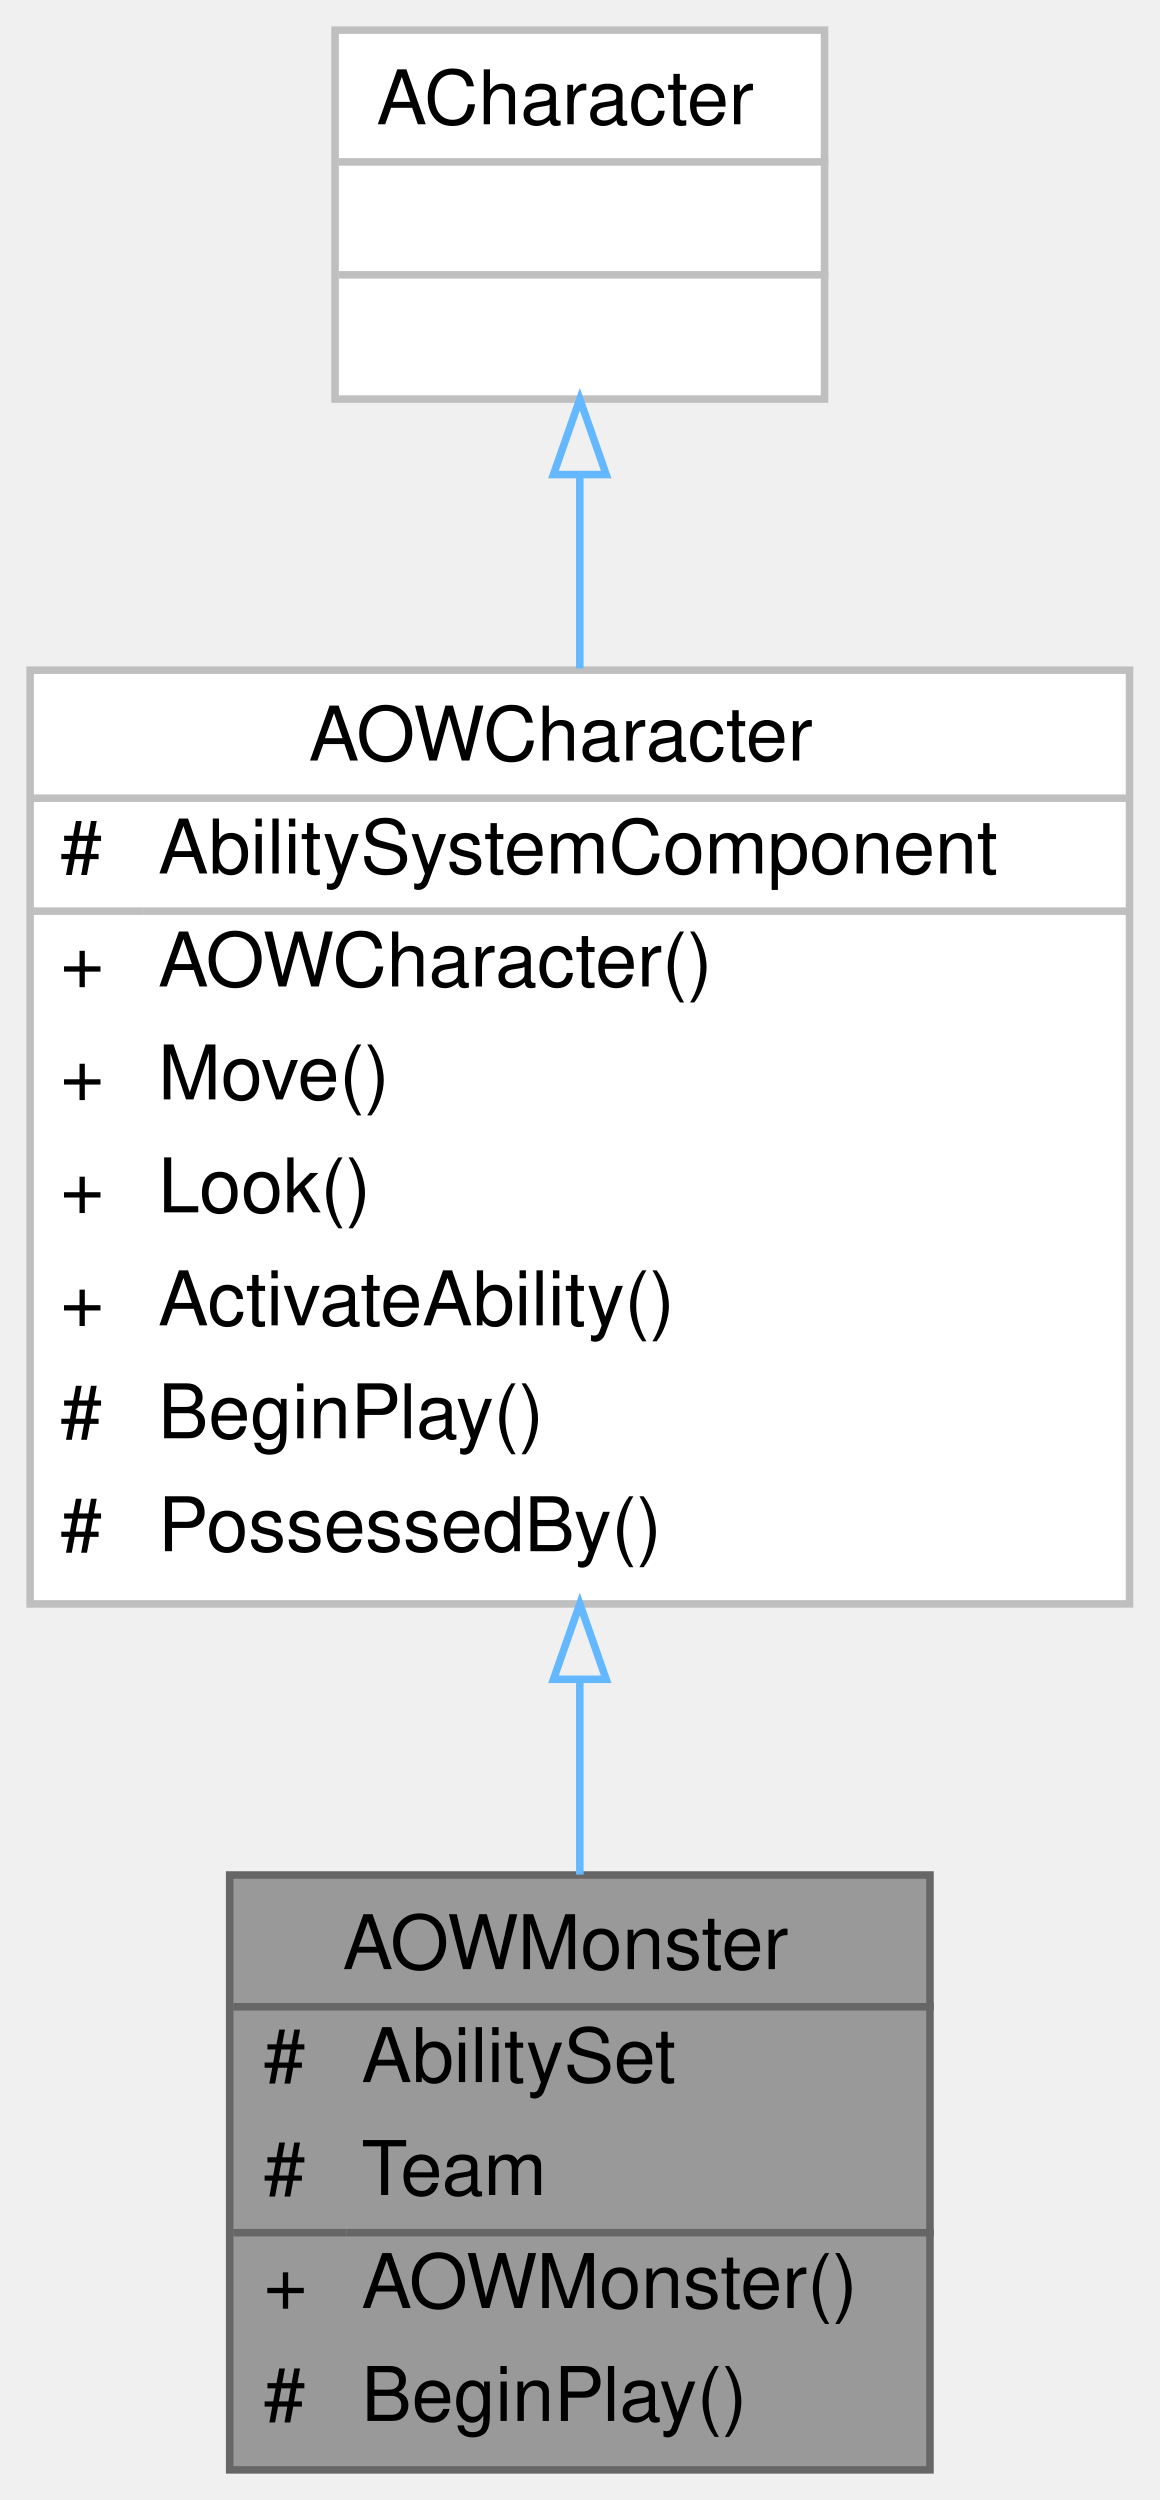
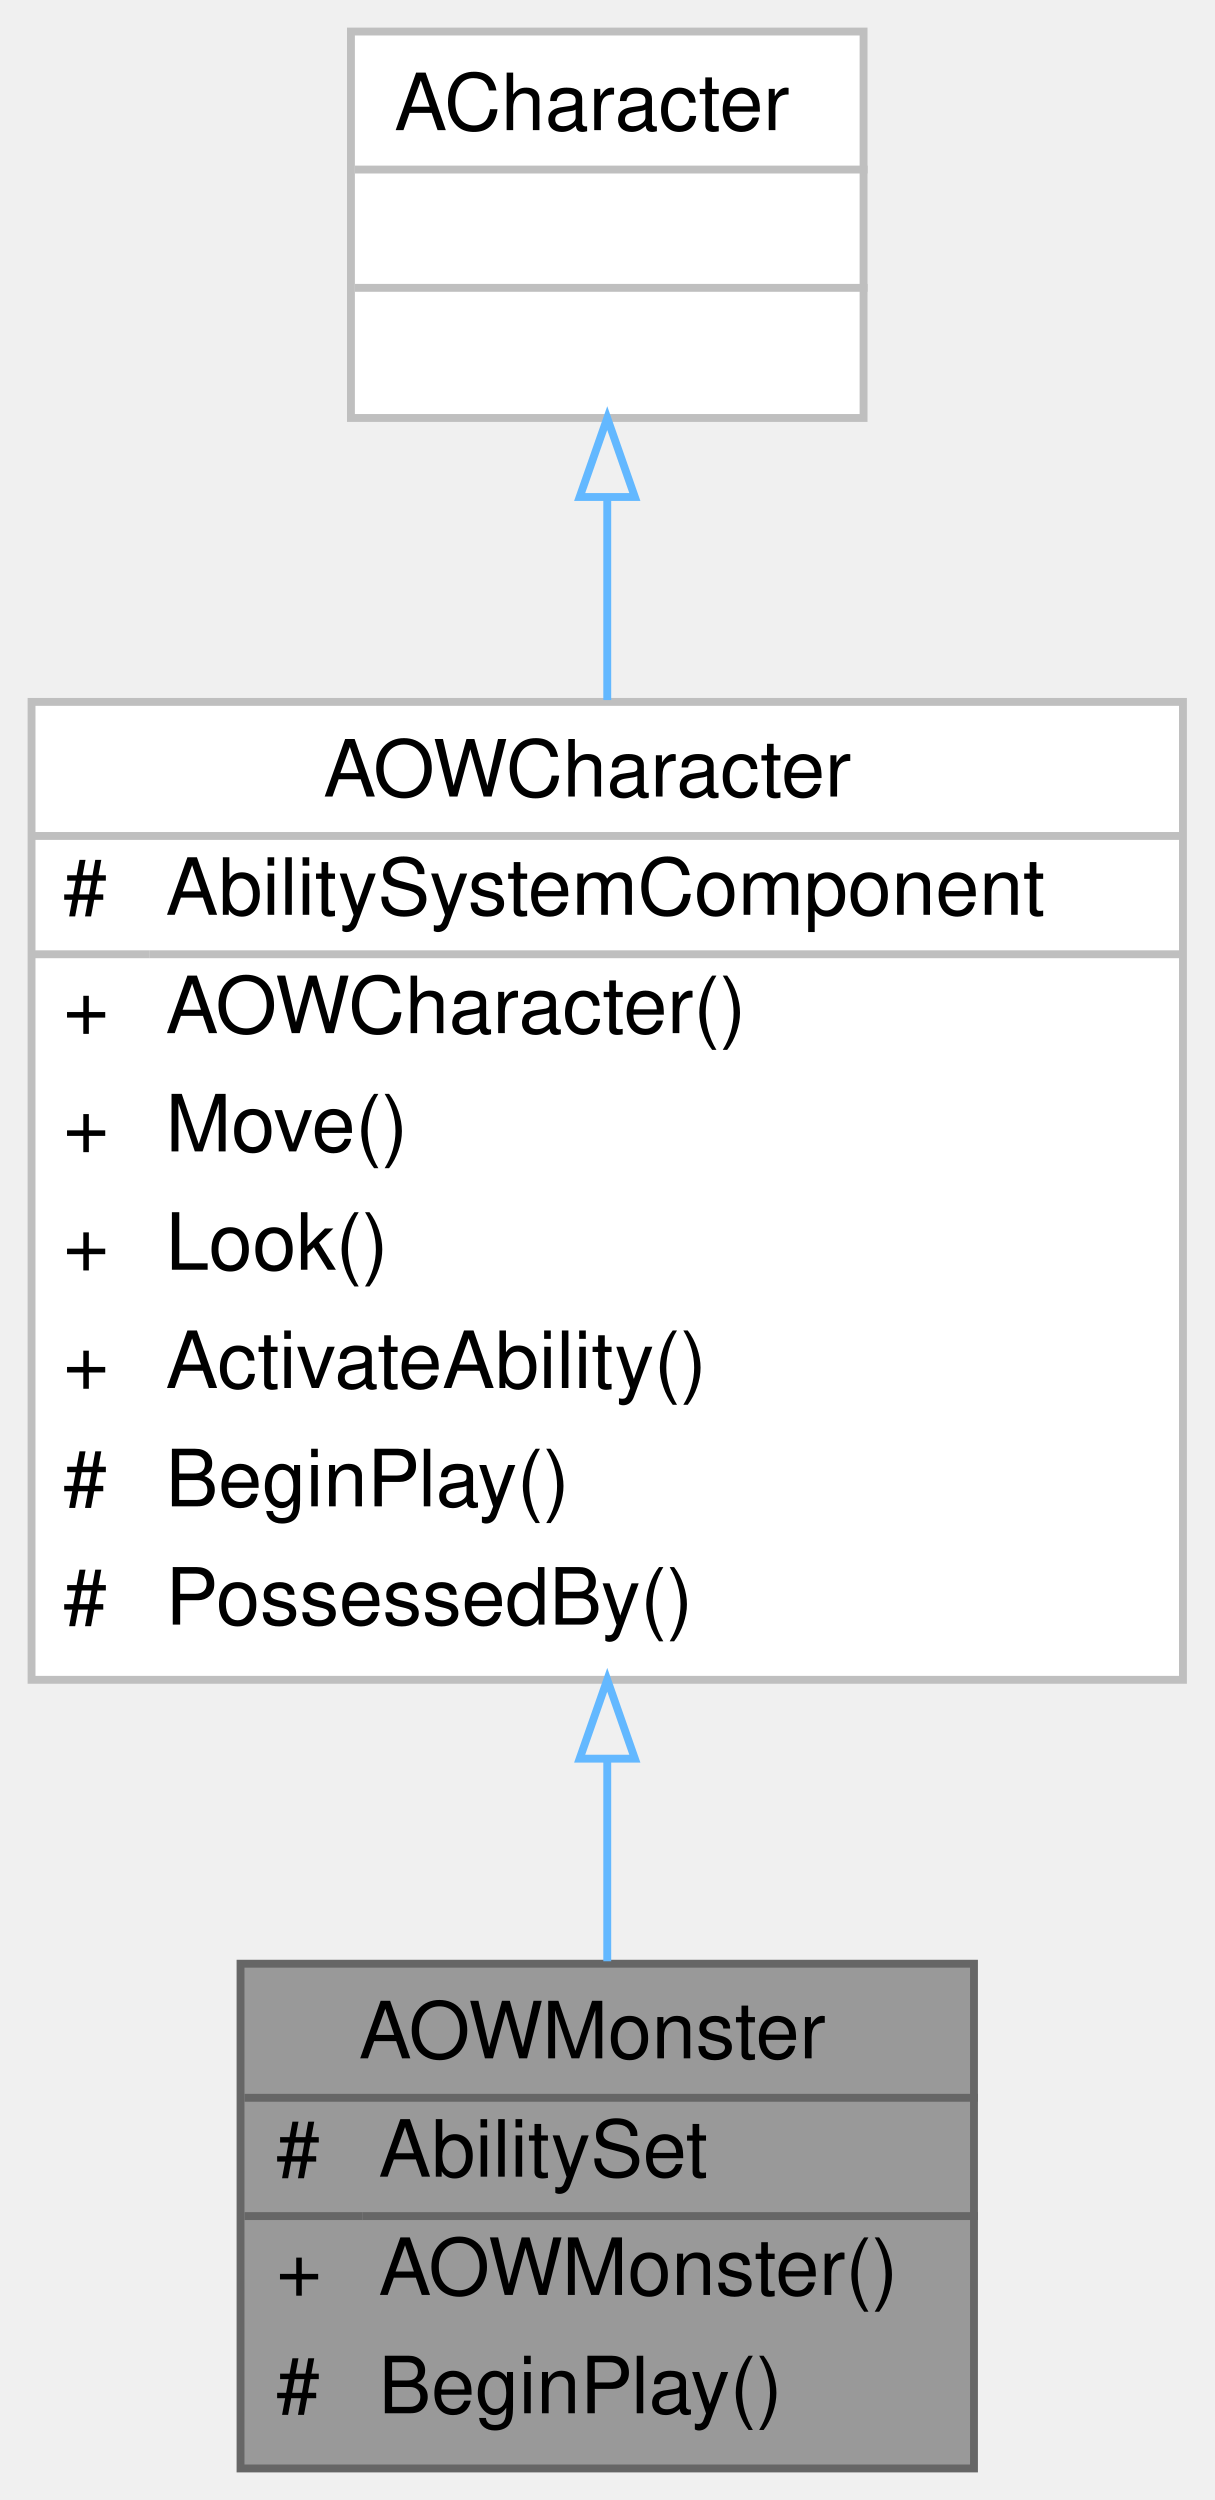
- <svg xmlns="http://www.w3.org/2000/svg" xmlns:xlink="http://www.w3.org/1999/xlink" width="154pt" height="332pt" viewBox="0.00 0.00 154.00 332.00">
-   <g id="graph0" class="graph" transform="scale(1 1) rotate(0) translate(4 328)">
+ <svg xmlns="http://www.w3.org/2000/svg" xmlns:xlink="http://www.w3.org/1999/xlink" width="154pt" height="317pt" viewBox="0.00 0.00 154.00 317.00">
+   <g id="graph0" class="graph" transform="scale(1 1) rotate(0) translate(4 313)">
    <g id="Node000001" class="node">
      <g id="a_Node000001">
        <a xlink:title=" ">
-           <polygon fill="#999999" stroke="transparent" points="119.5,-79 26.5,-79 26.5,0 119.5,0 119.5,-79" />
-           <text text-anchor="start" x="41.5" y="-66.5" font-family="Helvetica,sans-Serif" font-size="10.00">AOWMonster</text>
-           <text text-anchor="start" x="31" y="-51.5" font-family="Helvetica,sans-Serif" font-size="10.00">#</text>
-           <text text-anchor="start" x="44" y="-51.5" font-family="Helvetica,sans-Serif" font-size="10.00">AbilitySet</text>
-           <text text-anchor="start" x="31" y="-36.5" font-family="Helvetica,sans-Serif" font-size="10.00">#</text>
-           <text text-anchor="start" x="44" y="-36.5" font-family="Helvetica,sans-Serif" font-size="10.00">Team</text>
-           <text text-anchor="start" x="31" y="-21.5" font-family="Helvetica,sans-Serif" font-size="10.00">+</text>
-           <text text-anchor="start" x="44" y="-21.5" font-family="Helvetica,sans-Serif" font-size="10.00">AOWMonster()</text>
-           <text text-anchor="start" x="31" y="-6.5" font-family="Helvetica,sans-Serif" font-size="10.00">#</text>
-           <text text-anchor="start" x="44" y="-6.5" font-family="Helvetica,sans-Serif" font-size="10.00">BeginPlay()</text>
-           <polygon fill="#666666" stroke="#666666" points="27,-61.5 27,-61.5 120,-61.5 120,-61.5 27,-61.5" />
-           <polygon fill="#666666" stroke="#666666" points="27,-31.5 27,-31.5 42,-31.5 42,-31.5 27,-31.5" />
-           <polygon fill="#666666" stroke="#666666" points="42,-31.5 42,-31.5 120,-31.5 120,-31.5 42,-31.5" />
-           <polygon fill="none" stroke="#666666" points="26.5,0 26.5,-79 119.5,-79 119.5,0 26.5,0" />
+           <polygon fill="#999999" stroke="transparent" points="119.5,-64 26.5,-64 26.5,0 119.5,0 119.5,-64" />
+           <text text-anchor="start" x="41.5" y="-52" font-family="Helvetica,sans-Serif" font-size="10.00">AOWMonster</text>
+           <text text-anchor="start" x="31" y="-37" font-family="Helvetica,sans-Serif" font-size="10.00">#</text>
+           <text text-anchor="start" x="44" y="-37" font-family="Helvetica,sans-Serif" font-size="10.00">AbilitySet</text>
+           <text text-anchor="start" x="31" y="-22" font-family="Helvetica,sans-Serif" font-size="10.00">+</text>
+           <text text-anchor="start" x="44" y="-22" font-family="Helvetica,sans-Serif" font-size="10.00">AOWMonster()</text>
+           <text text-anchor="start" x="31" y="-7" font-family="Helvetica,sans-Serif" font-size="10.00">#</text>
+           <text text-anchor="start" x="44" y="-7" font-family="Helvetica,sans-Serif" font-size="10.00">BeginPlay()</text>
+           <polygon fill="#666666" stroke="#666666" points="27,-47 27,-47 120,-47 120,-47 27,-47" />
+           <polygon fill="#666666" stroke="#666666" points="27,-32 27,-32 42,-32 42,-32 27,-32" />
+           <polygon fill="#666666" stroke="#666666" points="42,-32 42,-32 120,-32 120,-32 42,-32" />
+           <polygon fill="none" stroke="#666666" points="26.5,0 26.5,-64 119.5,-64 119.5,0 26.5,0" />
        </a>
      </g>
    </g>
    <g id="Node000002" class="node">
      <g id="a_Node000002">
        <a xlink:href="classAOWCharacter.html" target="_top" xlink:title=" ">
-           <polygon fill="white" stroke="transparent" points="146,-239 0,-239 0,-115 146,-115 146,-239" />
-           <text text-anchor="start" x="37" y="-227" font-family="Helvetica,sans-Serif" font-size="10.00">AOWCharacter</text>
-           <text text-anchor="start" x="4" y="-212" font-family="Helvetica,sans-Serif" font-size="10.00">#</text>
-           <text text-anchor="start" x="17" y="-212" font-family="Helvetica,sans-Serif" font-size="10.00">AbilitySystemComponent</text>
-           <text text-anchor="start" x="4" y="-197" font-family="Helvetica,sans-Serif" font-size="10.00">+</text>
-           <text text-anchor="start" x="17" y="-197" font-family="Helvetica,sans-Serif" font-size="10.00">AOWCharacter()</text>
+           <polygon fill="white" stroke="transparent" points="146,-224 0,-224 0,-100 146,-100 146,-224" />
+           <text text-anchor="start" x="37" y="-212" font-family="Helvetica,sans-Serif" font-size="10.00">AOWCharacter</text>
+           <text text-anchor="start" x="4" y="-197" font-family="Helvetica,sans-Serif" font-size="10.00">#</text>
+           <text text-anchor="start" x="17" y="-197" font-family="Helvetica,sans-Serif" font-size="10.00">AbilitySystemComponent</text>
          <text text-anchor="start" x="4" y="-182" font-family="Helvetica,sans-Serif" font-size="10.00">+</text>
-           <text text-anchor="start" x="17" y="-182" font-family="Helvetica,sans-Serif" font-size="10.00">Move()</text>
+           <text text-anchor="start" x="17" y="-182" font-family="Helvetica,sans-Serif" font-size="10.00">AOWCharacter()</text>
          <text text-anchor="start" x="4" y="-167" font-family="Helvetica,sans-Serif" font-size="10.00">+</text>
-           <text text-anchor="start" x="17" y="-167" font-family="Helvetica,sans-Serif" font-size="10.00">Look()</text>
+           <text text-anchor="start" x="17" y="-167" font-family="Helvetica,sans-Serif" font-size="10.00">Move()</text>
          <text text-anchor="start" x="4" y="-152" font-family="Helvetica,sans-Serif" font-size="10.00">+</text>
-           <text text-anchor="start" x="17" y="-152" font-family="Helvetica,sans-Serif" font-size="10.00">ActivateAbility()</text>
-           <text text-anchor="start" x="4" y="-137" font-family="Helvetica,sans-Serif" font-size="10.00">#</text>
-           <text text-anchor="start" x="17" y="-137" font-family="Helvetica,sans-Serif" font-size="10.00">BeginPlay()</text>
+           <text text-anchor="start" x="17" y="-152" font-family="Helvetica,sans-Serif" font-size="10.00">Look()</text>
+           <text text-anchor="start" x="4" y="-137" font-family="Helvetica,sans-Serif" font-size="10.00">+</text>
+           <text text-anchor="start" x="17" y="-137" font-family="Helvetica,sans-Serif" font-size="10.00">ActivateAbility()</text>
          <text text-anchor="start" x="4" y="-122" font-family="Helvetica,sans-Serif" font-size="10.00">#</text>
-           <text text-anchor="start" x="17" y="-122" font-family="Helvetica,sans-Serif" font-size="10.00">PossessedBy()</text>
-           <polygon fill="#bfbfbf" stroke="#bfbfbf" points="0,-222 0,-222 146,-222 146,-222 0,-222" />
-           <polygon fill="#bfbfbf" stroke="#bfbfbf" points="0,-207 0,-207 15,-207 15,-207 0,-207" />
-           <polygon fill="#bfbfbf" stroke="#bfbfbf" points="15,-207 15,-207 146,-207 146,-207 15,-207" />
-           <polygon fill="none" stroke="#bfbfbf" points="0,-115 0,-239 146,-239 146,-115 0,-115" />
+           <text text-anchor="start" x="17" y="-122" font-family="Helvetica,sans-Serif" font-size="10.00">BeginPlay()</text>
+           <text text-anchor="start" x="4" y="-107" font-family="Helvetica,sans-Serif" font-size="10.00">#</text>
+           <text text-anchor="start" x="17" y="-107" font-family="Helvetica,sans-Serif" font-size="10.00">PossessedBy()</text>
+           <polygon fill="#bfbfbf" stroke="#bfbfbf" points="0,-207 0,-207 146,-207 146,-207 0,-207" />
+           <polygon fill="#bfbfbf" stroke="#bfbfbf" points="0,-192 0,-192 15,-192 15,-192 0,-192" />
+           <polygon fill="#bfbfbf" stroke="#bfbfbf" points="15,-192 15,-192 146,-192 146,-192 15,-192" />
+           <polygon fill="none" stroke="#bfbfbf" points="0,-100 0,-224 146,-224 146,-100 0,-100" />
        </a>
      </g>
    </g>
    <g id="edge1_Node000001_Node000002" class="edge">
      <g id="a_edge1_Node000001_Node000002">
        <a xlink:title=" ">
-           <path fill="none" stroke="#63b8ff" d="M73,-104.93C73,-96.02 73,-87.19 73,-79.05" />
-           <polygon fill="none" stroke="#63b8ff" points="69.5,-104.99 73,-114.99 76.5,-104.99 69.5,-104.99" />
+           <path fill="none" stroke="#63b8ff" d="M73,-89.86C73,-80.92 73,-72.17 73,-64.31" />
+           <polygon fill="none" stroke="#63b8ff" points="69.5,-90 73,-100 76.5,-90 69.5,-90" />
        </a>
      </g>
    </g>
    <g id="Node000003" class="node">
      <g id="a_Node000003">
        <a xlink:title=" ">
-           <polygon fill="white" stroke="transparent" points="105.5,-324 40.5,-324 40.5,-275 105.5,-275 105.5,-324" />
-           <text text-anchor="start" x="46" y="-311.5" font-family="Helvetica,sans-Serif" font-size="10.00">ACharacter</text>
-           <text text-anchor="start" x="71.5" y="-296.5" font-family="Helvetica,sans-Serif" font-size="10.00"> </text>
+           <polygon fill="white" stroke="transparent" points="105.5,-309 40.5,-309 40.5,-260 105.5,-260 105.5,-309" />
+           <text text-anchor="start" x="46" y="-296.5" font-family="Helvetica,sans-Serif" font-size="10.00">ACharacter</text>
          <text text-anchor="start" x="71.5" y="-281.5" font-family="Helvetica,sans-Serif" font-size="10.00"> </text>
-           <polygon fill="#bfbfbf" stroke="#bfbfbf" points="41,-306.5 41,-306.5 106,-306.5 106,-306.5 41,-306.5" />
+           <text text-anchor="start" x="71.5" y="-266.5" font-family="Helvetica,sans-Serif" font-size="10.00"> </text>
          <polygon fill="#bfbfbf" stroke="#bfbfbf" points="41,-291.5 41,-291.5 106,-291.5 106,-291.5 41,-291.5" />
-           <polygon fill="none" stroke="#bfbfbf" points="40.5,-275 40.5,-324 105.5,-324 105.5,-275 40.5,-275" />
+           <polygon fill="#bfbfbf" stroke="#bfbfbf" points="41,-276.5 41,-276.5 106,-276.5 106,-276.5 41,-276.5" />
+           <polygon fill="none" stroke="#bfbfbf" points="40.5,-260 40.5,-309 105.5,-309 105.5,-260 40.5,-260" />
        </a>
      </g>
    </g>
    <g id="edge2_Node000002_Node000003" class="edge">
      <g id="a_edge2_Node000002_Node000003">
        <a xlink:title=" ">
-           <path fill="none" stroke="#63b8ff" d="M73,-264.94C73,-256.91 73,-248.08 73,-239.23" />
-           <polygon fill="none" stroke="#63b8ff" points="69.5,-264.98 73,-274.98 76.5,-264.98 69.5,-264.98" />
+           <path fill="none" stroke="#63b8ff" d="M73,-249.94C73,-241.91 73,-233.08 73,-224.23" />
+           <polygon fill="none" stroke="#63b8ff" points="69.5,-249.98 73,-259.98 76.5,-249.98 69.5,-249.98" />
        </a>
      </g>
    </g>
  </g>
</svg>
